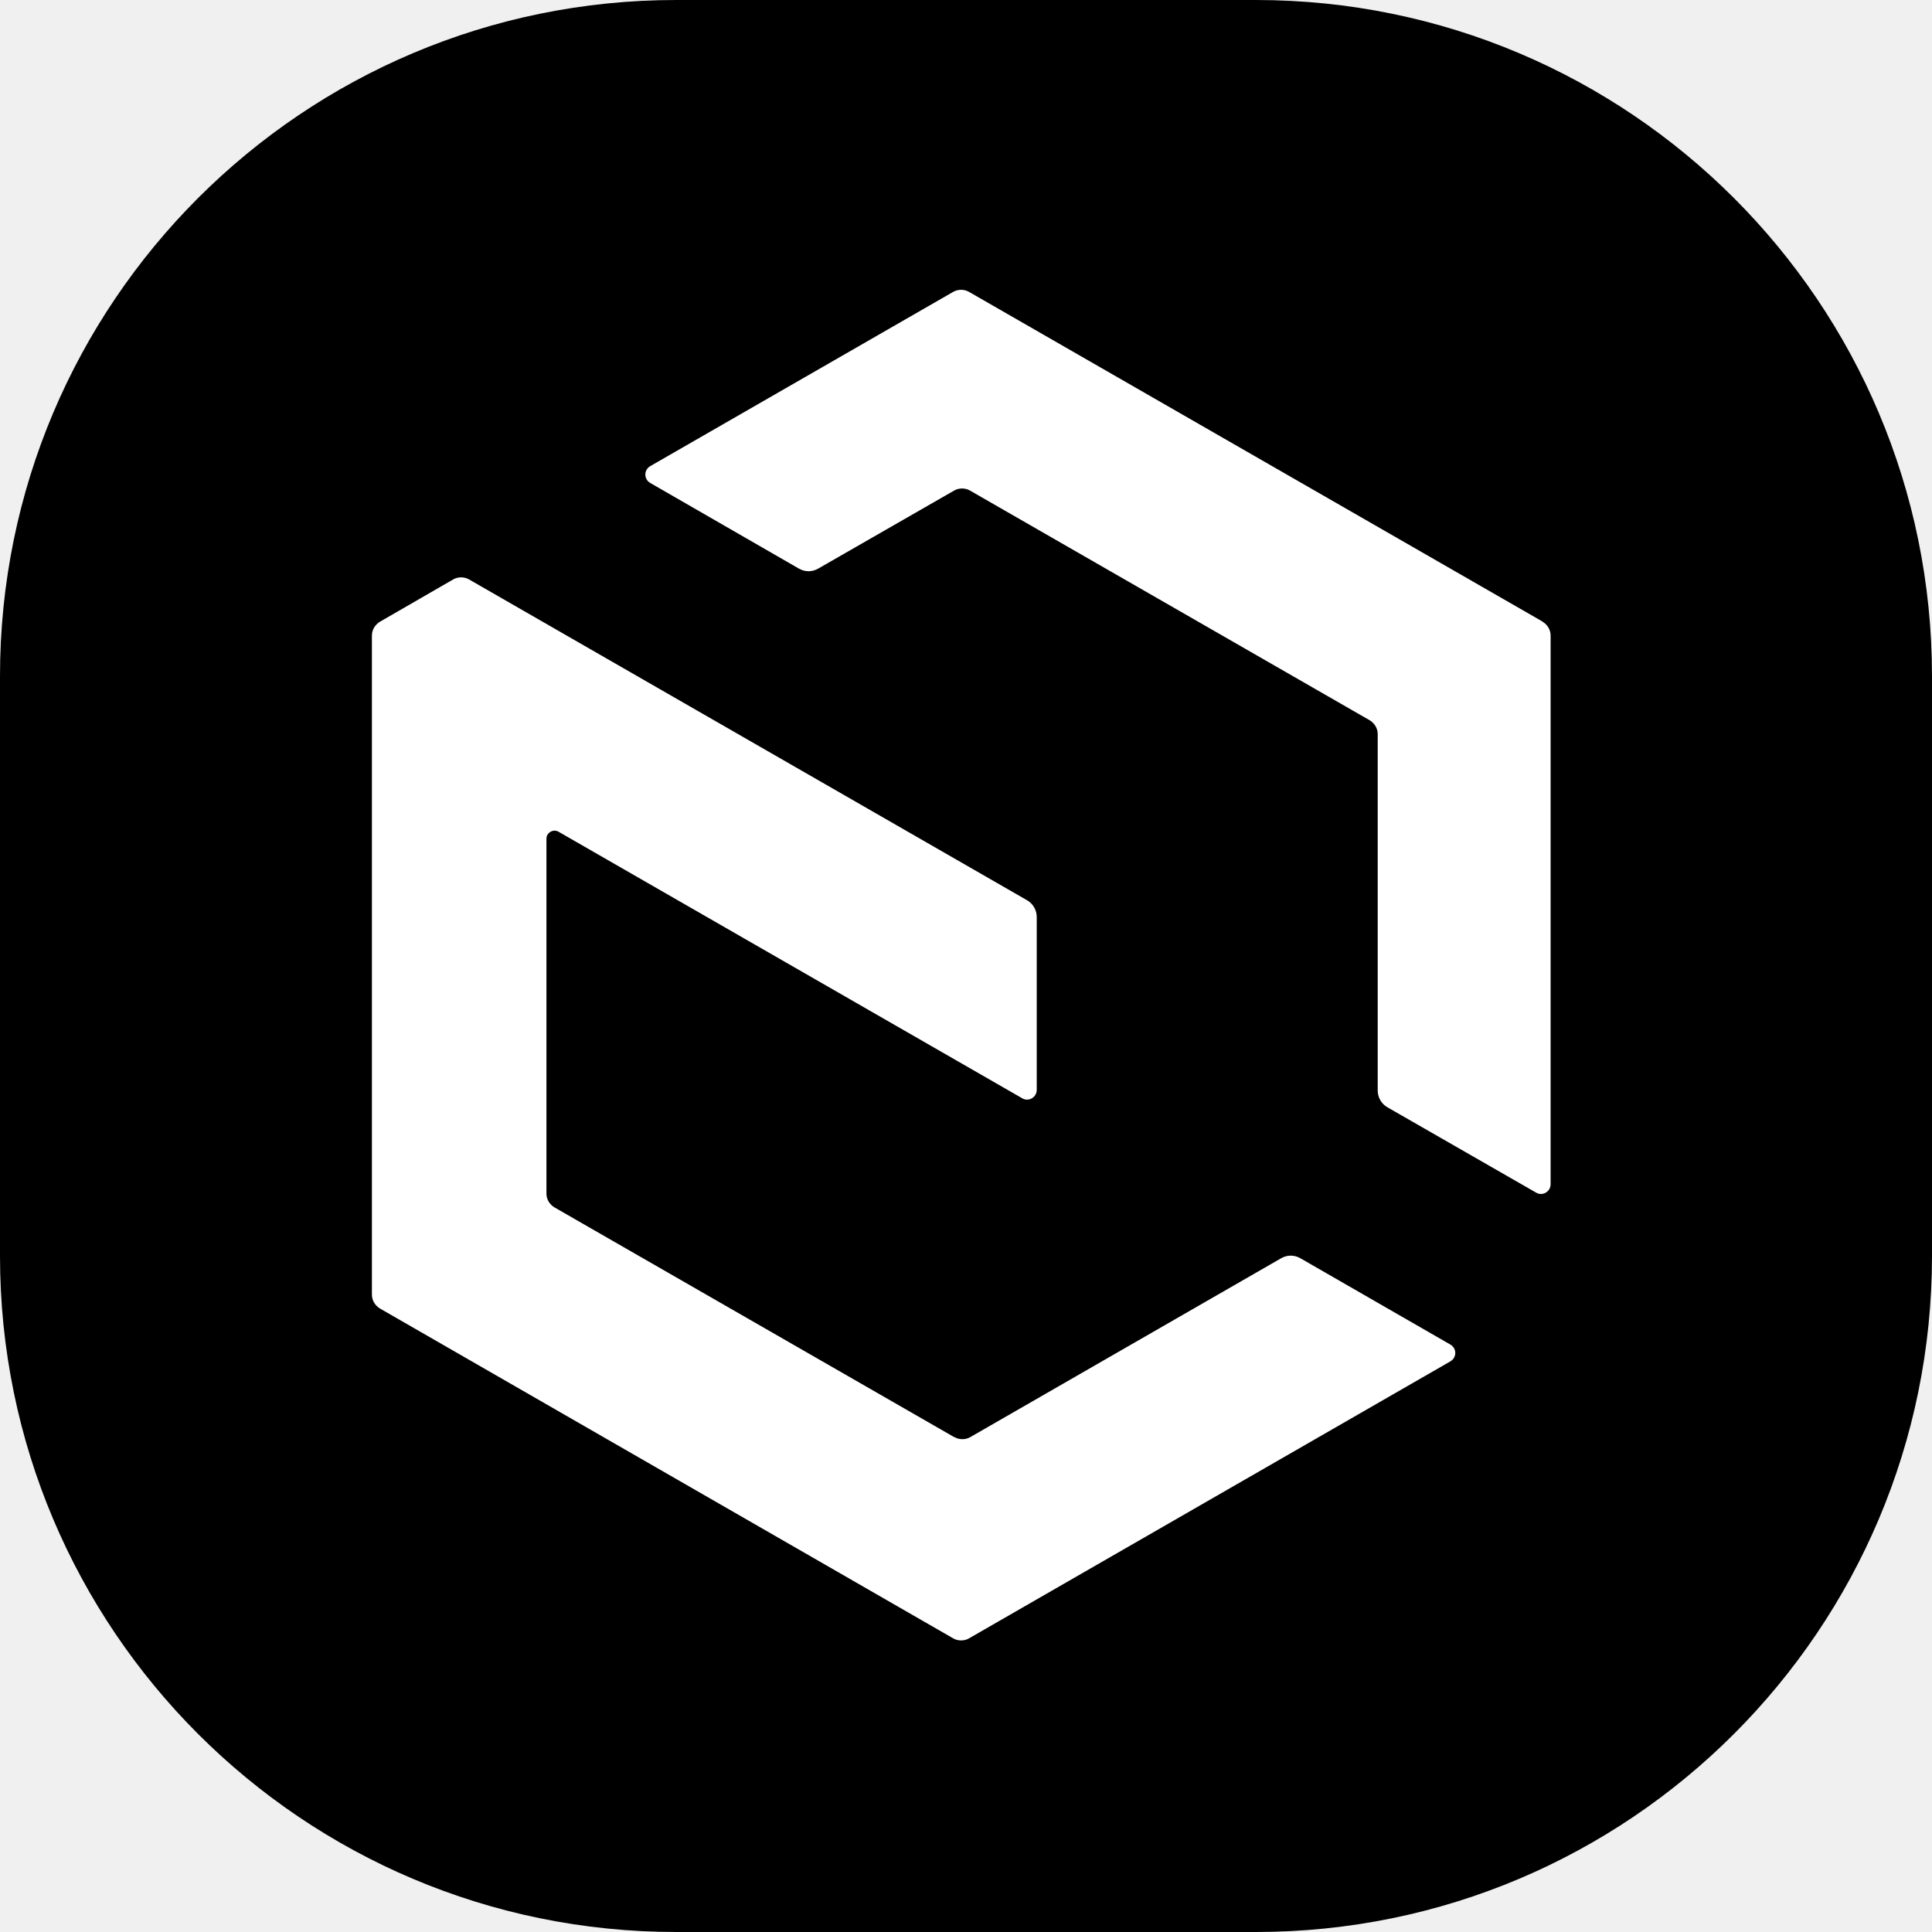
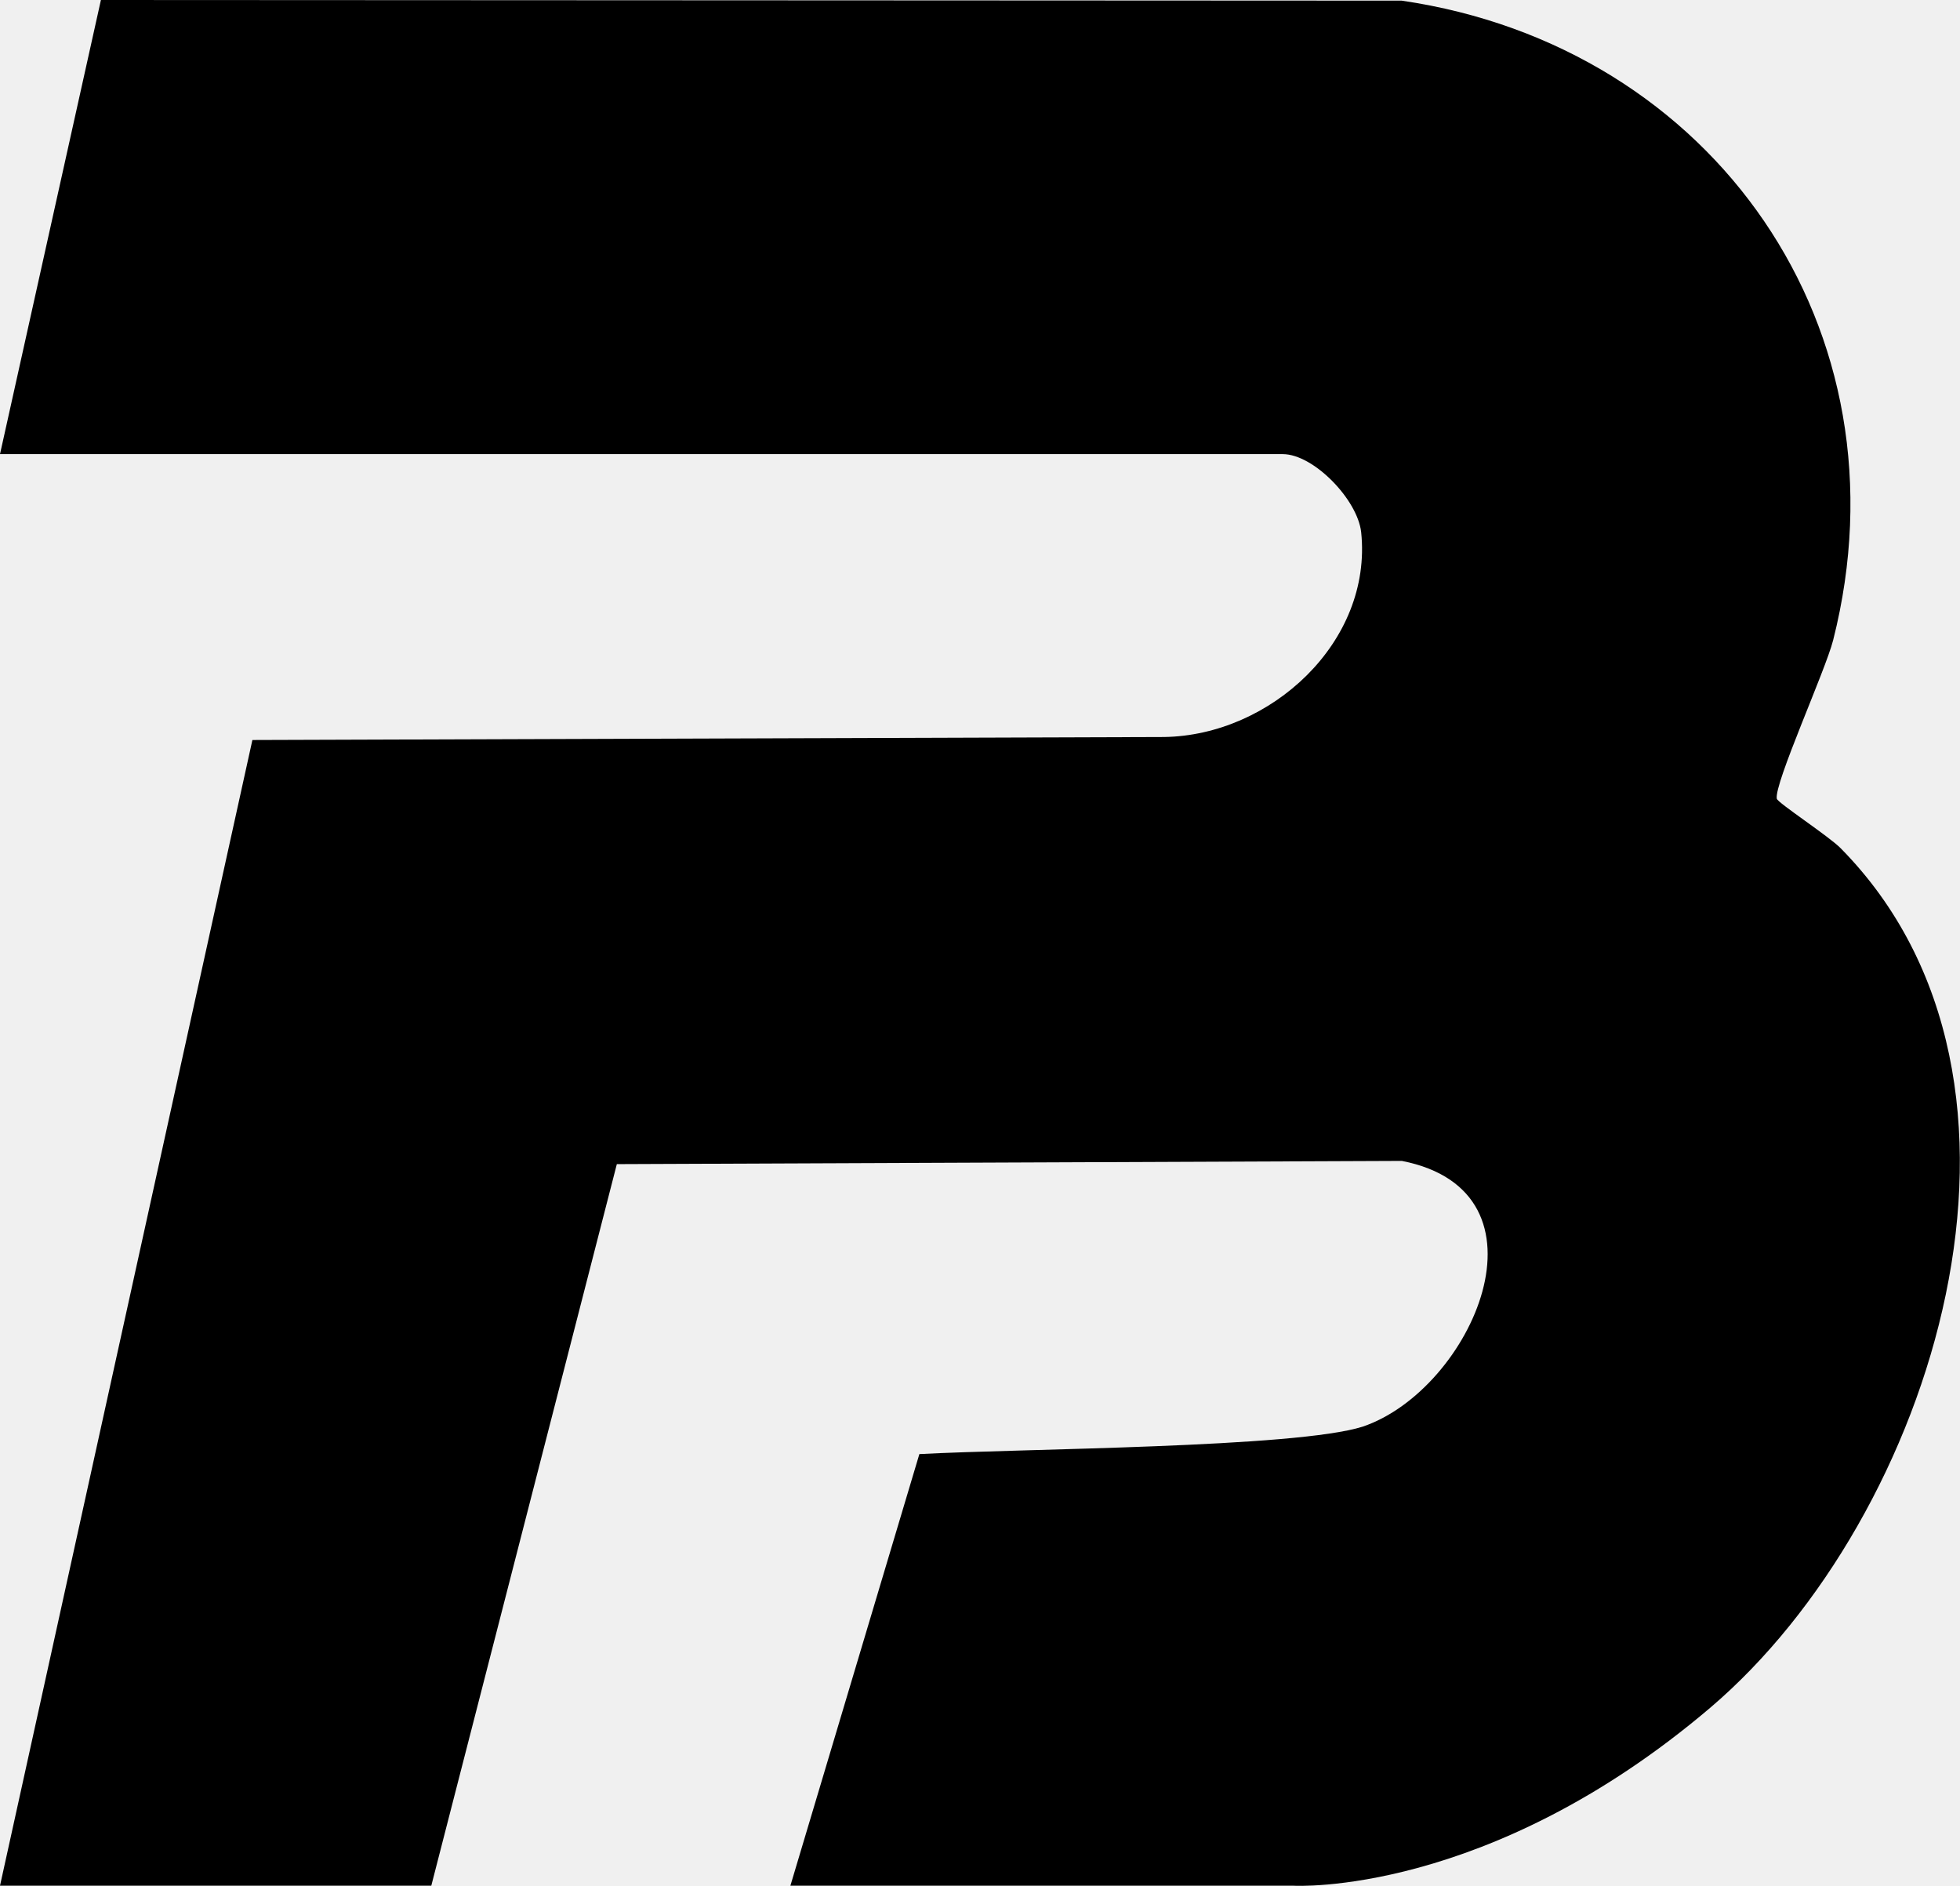
- <svg xmlns="http://www.w3.org/2000/svg" version="1.1" width="1000" height="1000">
-   <style>
-     #light-icon {
-       display: inline;
-     }
-     #dark-icon {
-       display: none;
-     }
- 
-     @media (prefers-color-scheme: dark) {
-       #light-icon {
-         display: none;
-       }
-       #dark-icon {
-         display: inline;
-       }
-     }
-   </style>
-   <g id="light-icon">
-     <svg version="1.1" width="1000" height="1000">
-       <g clip-path="url(#SvgjsClipPath1059)">
-         <rect width="1000" height="1000" fill="#000000" />
-         <g transform="matrix(5,0,0,5,192.5,150)">
-           <svg version="1.1" width="123" height="140">
-             <svg width="123" height="140" viewBox="0 0 123 140" fill="none">
-               <path d="M60.257 118.758L18.904 94.992C18.402 94.692 18.067 94.158 18.067 93.558V56.825C18.067 56.192 18.77 55.792 19.305 56.092L67.316 83.692C67.986 84.092 68.822 83.592 68.822 82.825V64.925C68.822 64.225 68.454 63.558 67.818 63.192L10.071 29.992C9.569 29.692 8.9 29.692 8.398 29.992L0.836 34.358C0.335 34.658 0 35.192 0 35.792V104.025C0 104.625 0.335 105.158 0.836 105.458L60.157 139.592C60.658 139.892 61.328 139.892 61.829 139.592L111.647 110.925C112.317 110.525 112.317 109.592 111.647 109.192L96.123 100.258C95.487 99.892 94.751 99.892 94.116 100.258L61.963 118.758C61.461 119.058 60.792 119.058 60.29 118.758H60.257Z" fill="white" />
-               <path d="M121.149 34.325L61.829 0.225C61.328 -0.075 60.658 -0.075 60.157 0.225L28.807 18.258C28.138 18.658 28.138 19.592 28.807 19.992L44.197 28.858C44.833 29.225 45.569 29.225 46.205 28.858L60.257 20.792C60.759 20.492 61.428 20.492 61.93 20.792L103.283 44.558C103.785 44.858 104.12 45.392 104.12 45.992V82.892C104.12 83.592 104.488 84.258 105.123 84.625L120.514 93.458C121.183 93.858 122.019 93.358 122.019 92.592V35.792C122.019 35.192 121.685 34.658 121.183 34.358L121.149 34.325Z" fill="white" />
-             </svg>
-           </svg>
-         </g>
-       </g>
-       <defs>
-         <clipPath id="SvgjsClipPath1059">
-           <rect width="1000" height="1000" x="0" y="0" rx="350" ry="350" />
-         </clipPath>
-       </defs>
-     </svg>
-   </g>
-   <g id="dark-icon">
-     <svg version="1.1" width="1000" height="1000">
-       <g clip-path="url(#SvgjsClipPath1060)">
-         <rect width="1000" height="1000" fill="#000000" />
-         <g transform="matrix(5,0,0,5,192.5,150)">
-           <svg version="1.1" width="123" height="140">
-             <svg width="123" height="140" viewBox="0 0 123 140" fill="none">
-               <path d="M60.257 118.758L18.904 94.992C18.402 94.692 18.067 94.158 18.067 93.558V56.825C18.067 56.192 18.77 55.792 19.305 56.092L67.316 83.692C67.986 84.092 68.822 83.592 68.822 82.825V64.925C68.822 64.225 68.454 63.558 67.818 63.192L10.071 29.992C9.569 29.692 8.9 29.692 8.398 29.992L0.836 34.358C0.335 34.658 0 35.192 0 35.792V104.025C0 104.625 0.335 105.158 0.836 105.458L60.157 139.592C60.658 139.892 61.328 139.892 61.829 139.592L111.647 110.925C112.317 110.525 112.317 109.592 111.647 109.192L96.123 100.258C95.487 99.892 94.751 99.892 94.116 100.258L61.963 118.758C61.461 119.058 60.792 119.058 60.29 118.758H60.257Z" fill="white" />
-               <path d="M121.149 34.325L61.829 0.225C61.328 -0.075 60.658 -0.075 60.157 0.225L28.807 18.258C28.138 18.658 28.138 19.592 28.807 19.992L44.197 28.858C44.833 29.225 45.569 29.225 46.205 28.858L60.257 20.792C60.759 20.492 61.428 20.492 61.93 20.792L103.283 44.558C103.785 44.858 104.12 45.392 104.12 45.992V82.892C104.12 83.592 104.488 84.258 105.123 84.625L120.514 93.458C121.183 93.858 122.019 93.358 122.019 92.592V35.792C122.019 35.192 121.685 34.658 121.183 34.358L121.149 34.325Z" fill="white" />
-             </svg>
-           </svg>
-         </g>
-       </g>
-       <defs>
-         <clipPath id="SvgjsClipPath1060">
-           <rect width="1000" height="1000" x="0" y="0" rx="350" ry="350" />
-         </clipPath>
-       </defs>
-     </svg>
+ <svg xmlns="http://www.w3.org/2000/svg" id="Layer_2" viewBox="0 0 91.48 88">
+   <g id="Layer_1-2">
+     <g id="hSBdJ2">
+       <path d="M0,21.19h59.87c1.44,0,3.49,2.12,3.66,3.64.54,5.14-4.24,9.49-9.2,9.56l-42.55.14L0,87.99h20.13l8.66-33.67,36.64-.15c7.35,1.44,3.28,10.67-1.83,12.4-3.13.99-15.83,1.02-20.69,1.28l-6.02,20.14h23.49s9.05.53,19.45-8.31c10.41-8.86,16.86-29.18,6.08-40.1-.55-.56-2.94-2.12-2.98-2.31-.14-.68,2.27-5.98,2.63-7.4C89.23,15.39,80.01,2.16,65.42.03l-60.71-.03L0,21.19Z" />
+     </g>
  </g>
</svg>
